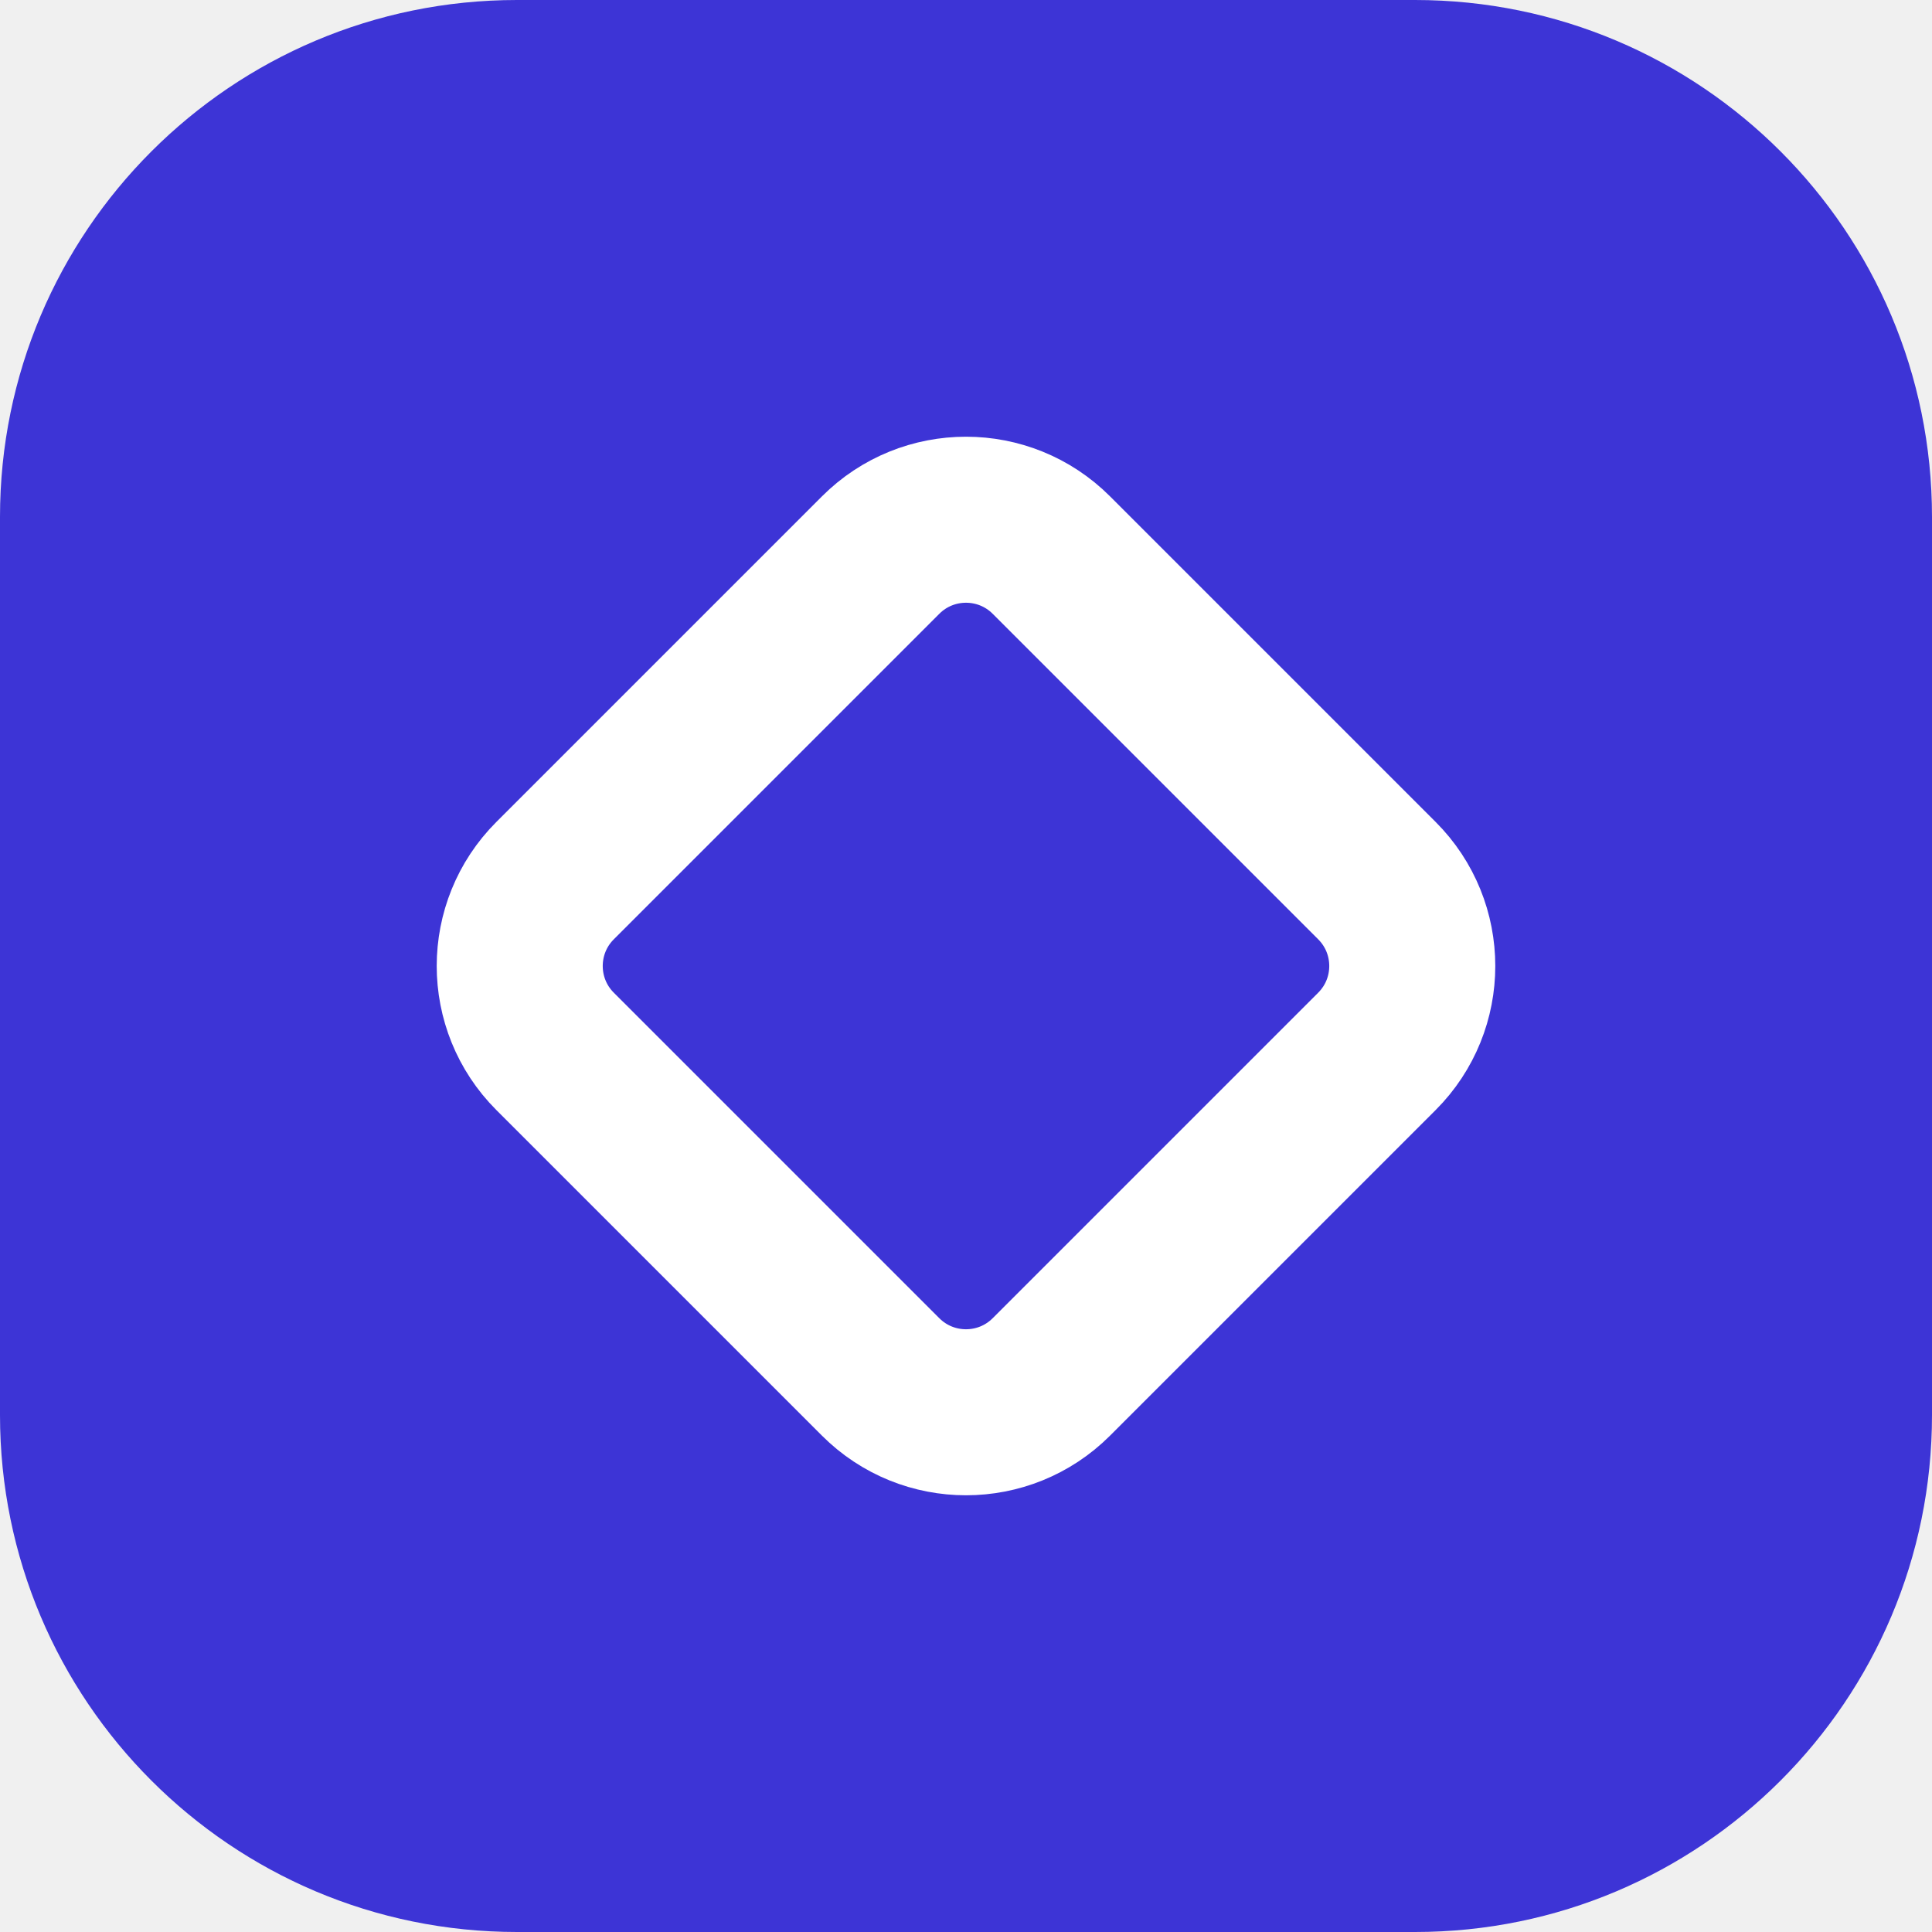
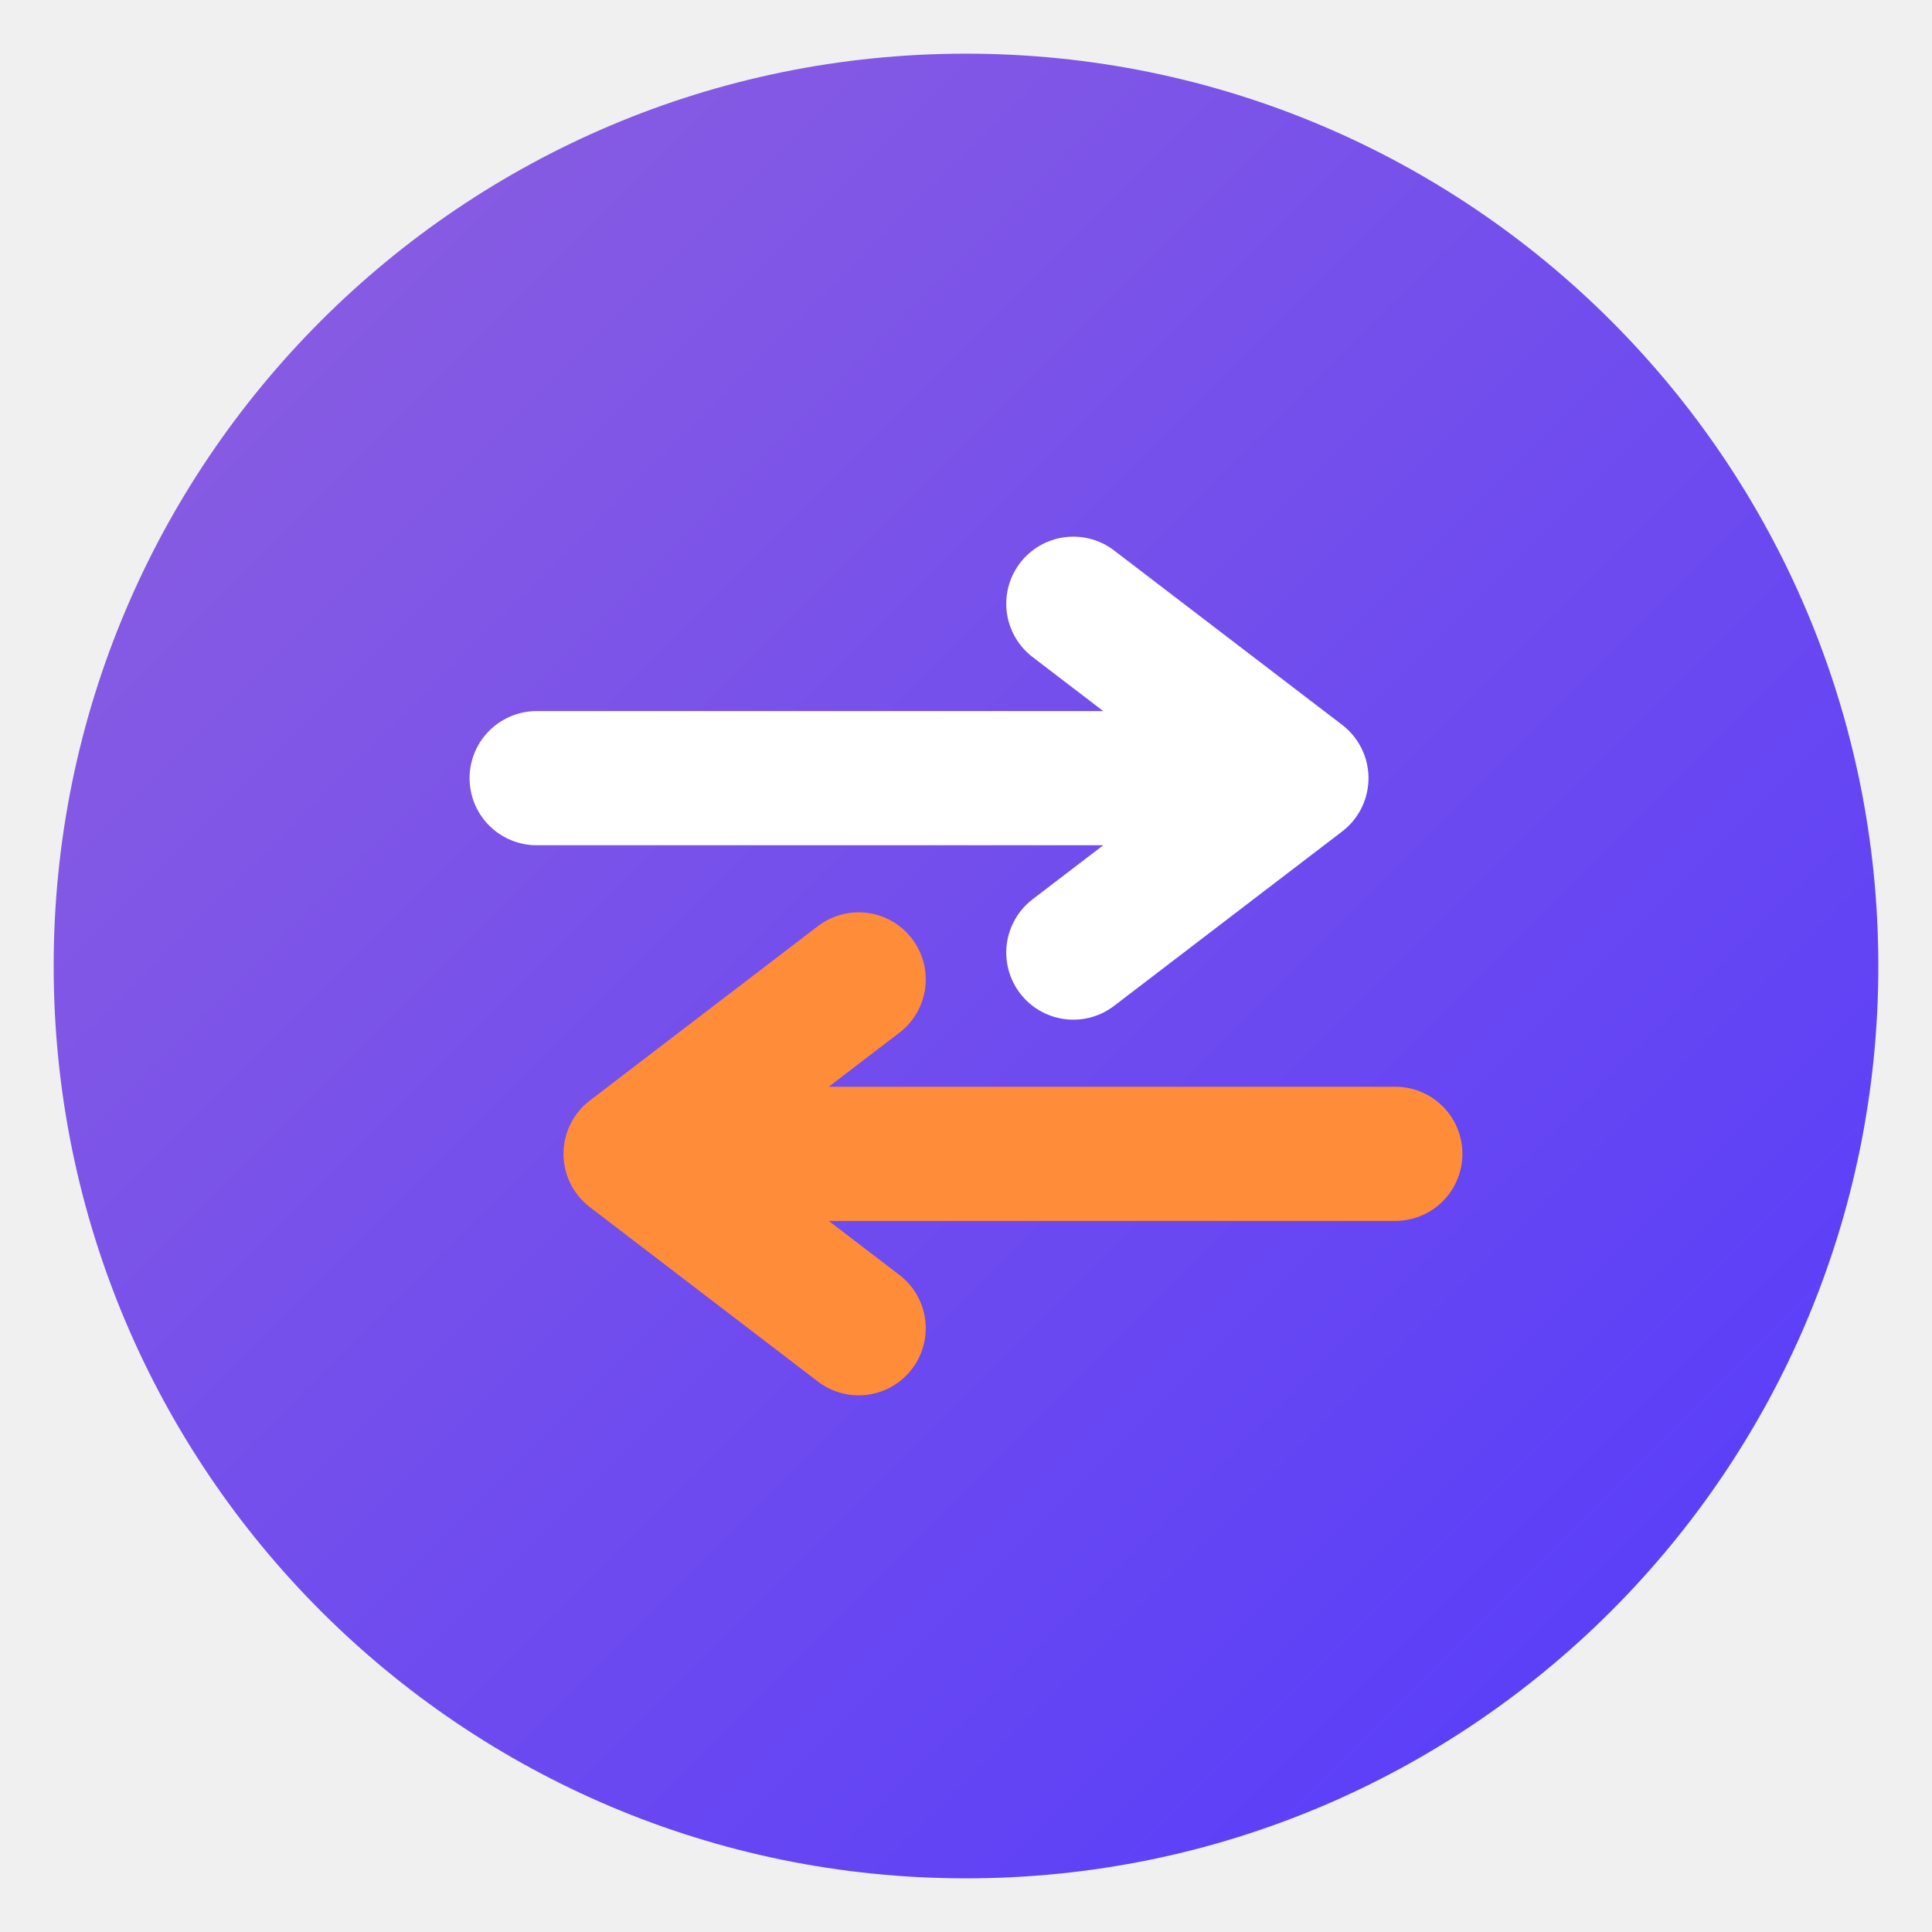
- <svg xmlns="http://www.w3.org/2000/svg" viewBox="0 0 512 512" width="512" height="512" role="img" aria-label="barter.game">
-   <rect width="512" height="512" rx="137" ry="137" fill="#3D34D6" />
-   <rect x="163" y="163" width="186" height="186" rx="32" ry="32" fill="none" stroke="#FFFFFF" stroke-width="44" transform="rotate(45 256 256)" />
+ <svg xmlns="http://www.w3.org/2000/svg" viewBox="0 0 72 72">
+   <defs>
+     <linearGradient id="bg" x1="0" y1="0" x2="1" y2="1">
+       <stop offset="0" stop-color="#8f60de" />
+       <stop offset="1" stop-color="#533afd" />
+     </linearGradient>
+   </defs>
+   <circle cx="36" cy="36" r="34" fill="url(#bg)" />
+   <path d="M20 29 H 46" stroke="#ffffff" stroke-width="5" stroke-linecap="round" fill="none" />
+   <path d="M40 22.5 L 48.5 29 L 40 35.5" stroke="#ffffff" stroke-width="5" stroke-linecap="round" stroke-linejoin="round" fill="none" />
+   <path d="M52 43 H 26" stroke="#ff8c39" stroke-width="5" stroke-linecap="round" fill="none" />
+   <path d="M32 36.5 L 23.5 43 L 32 49.5" stroke="#ff8c39" stroke-width="5" stroke-linecap="round" stroke-linejoin="round" fill="none" />
</svg>
